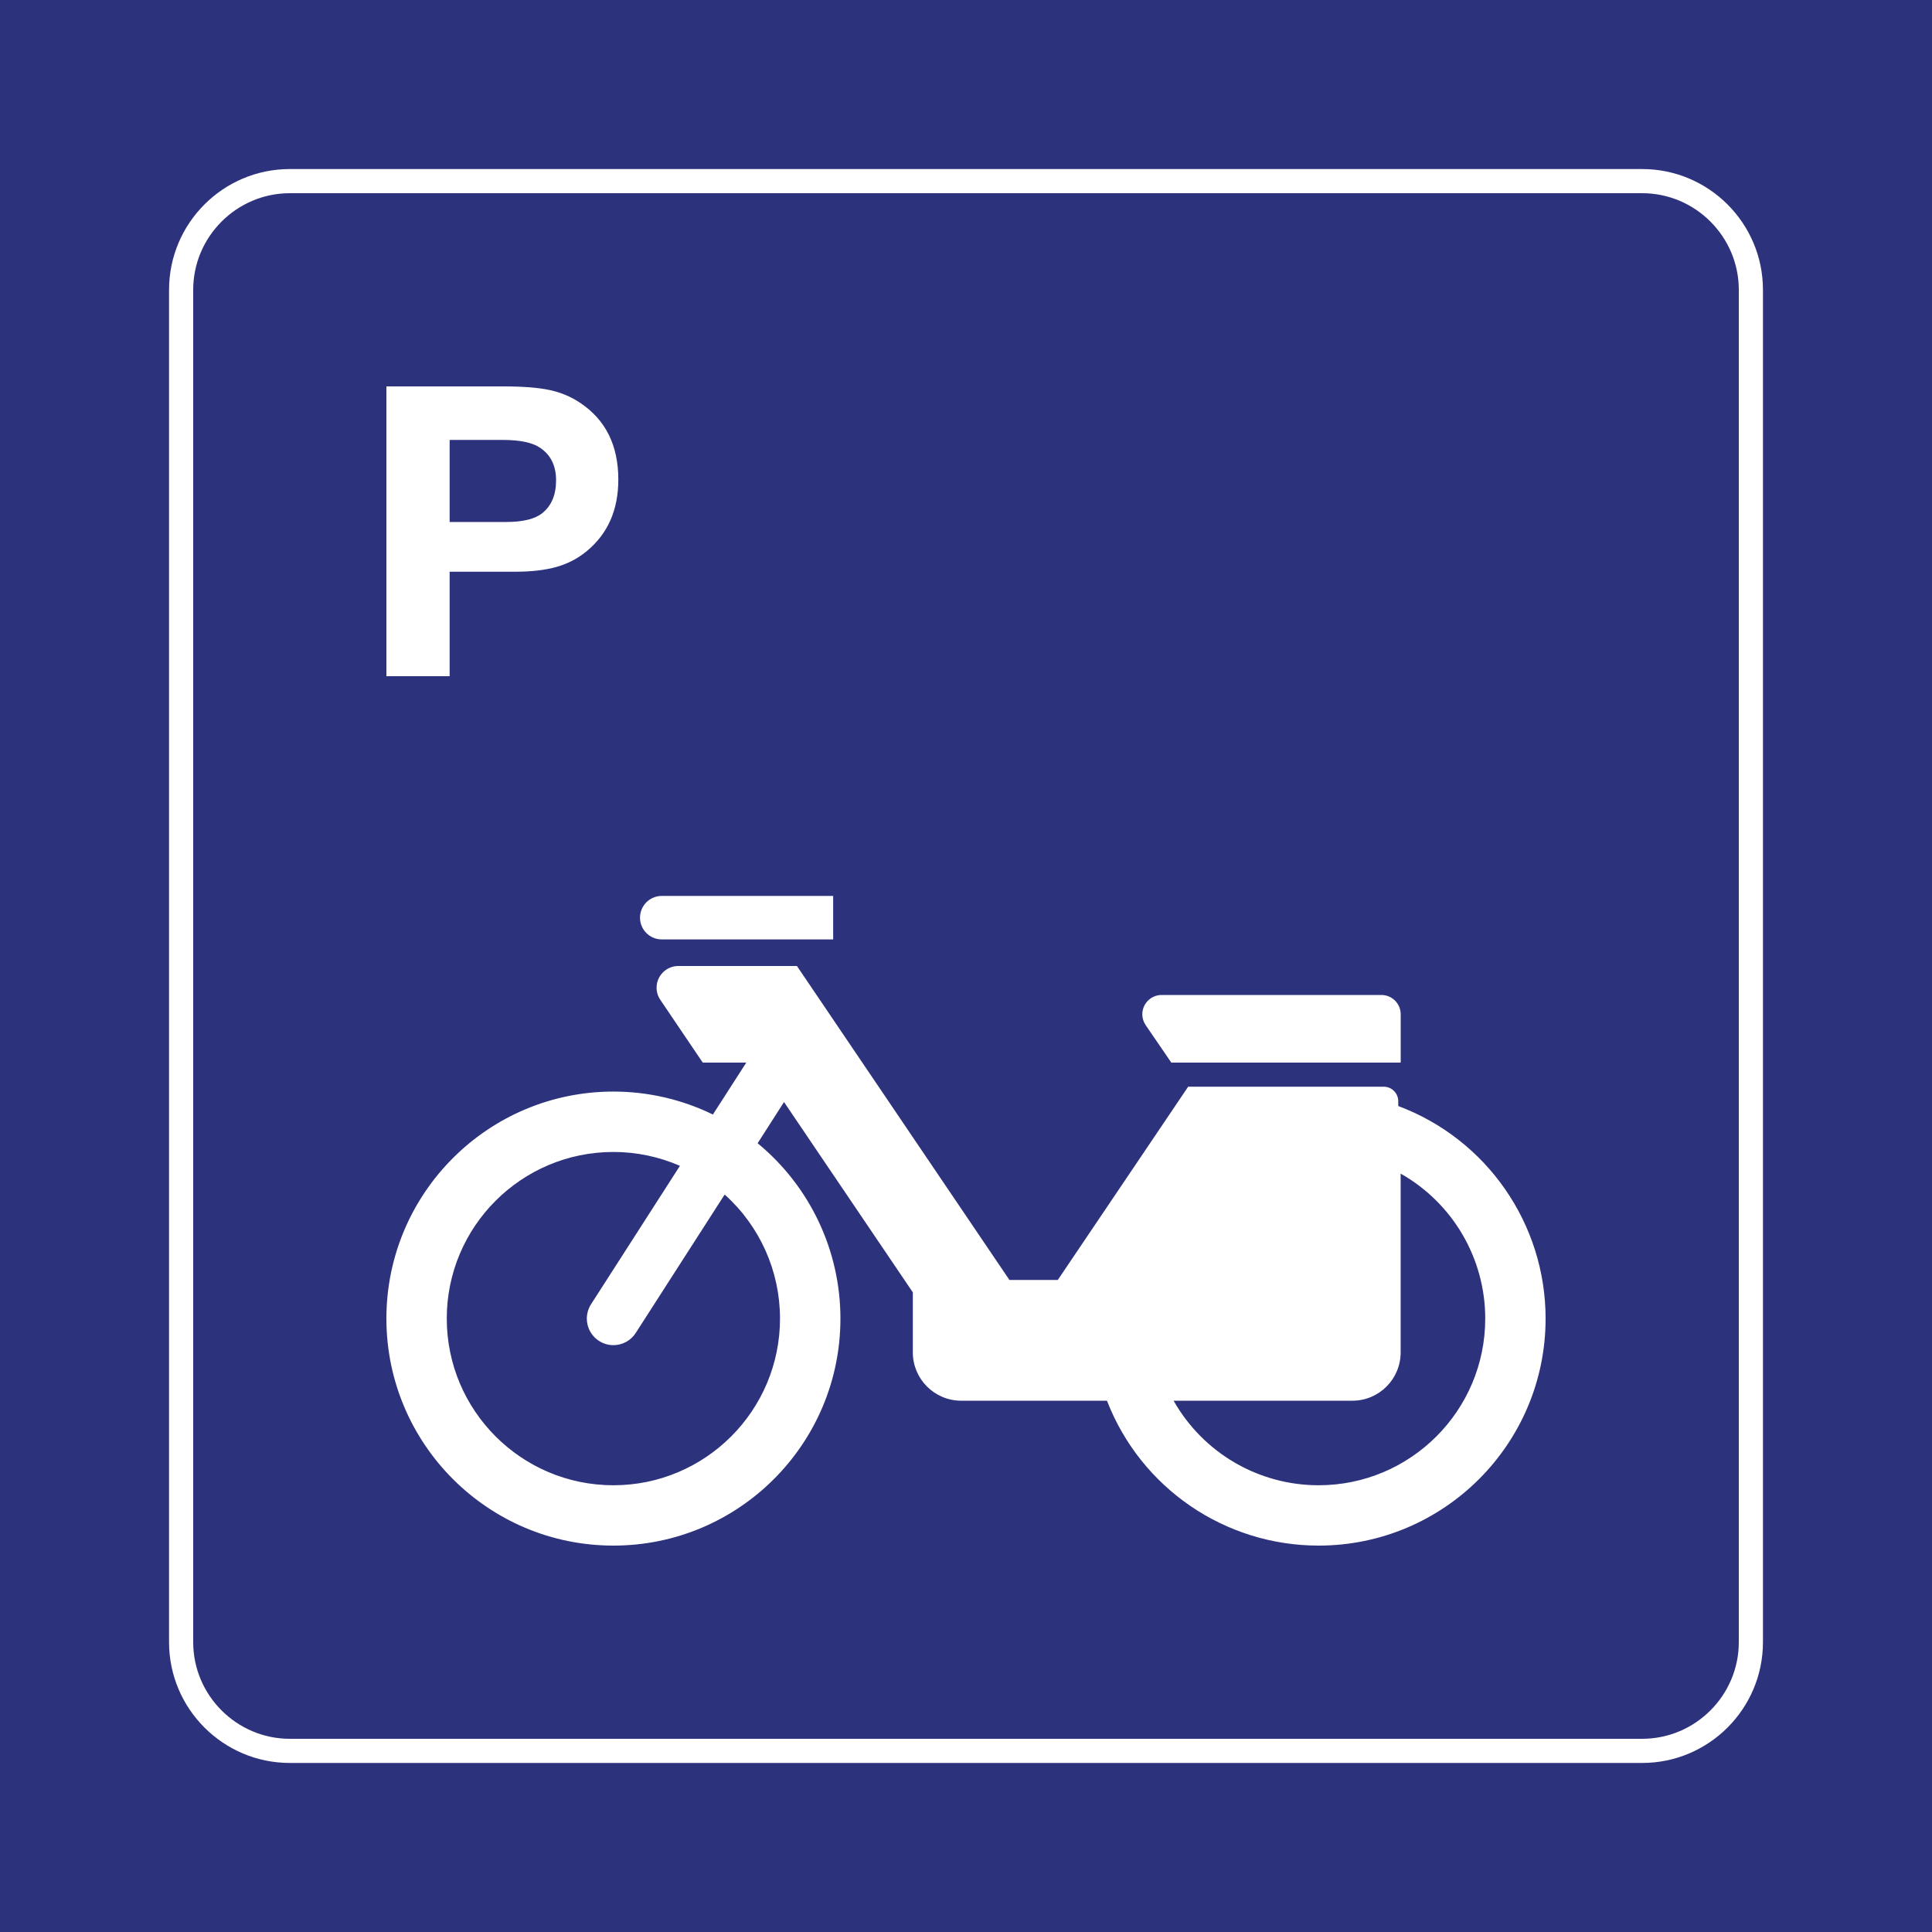
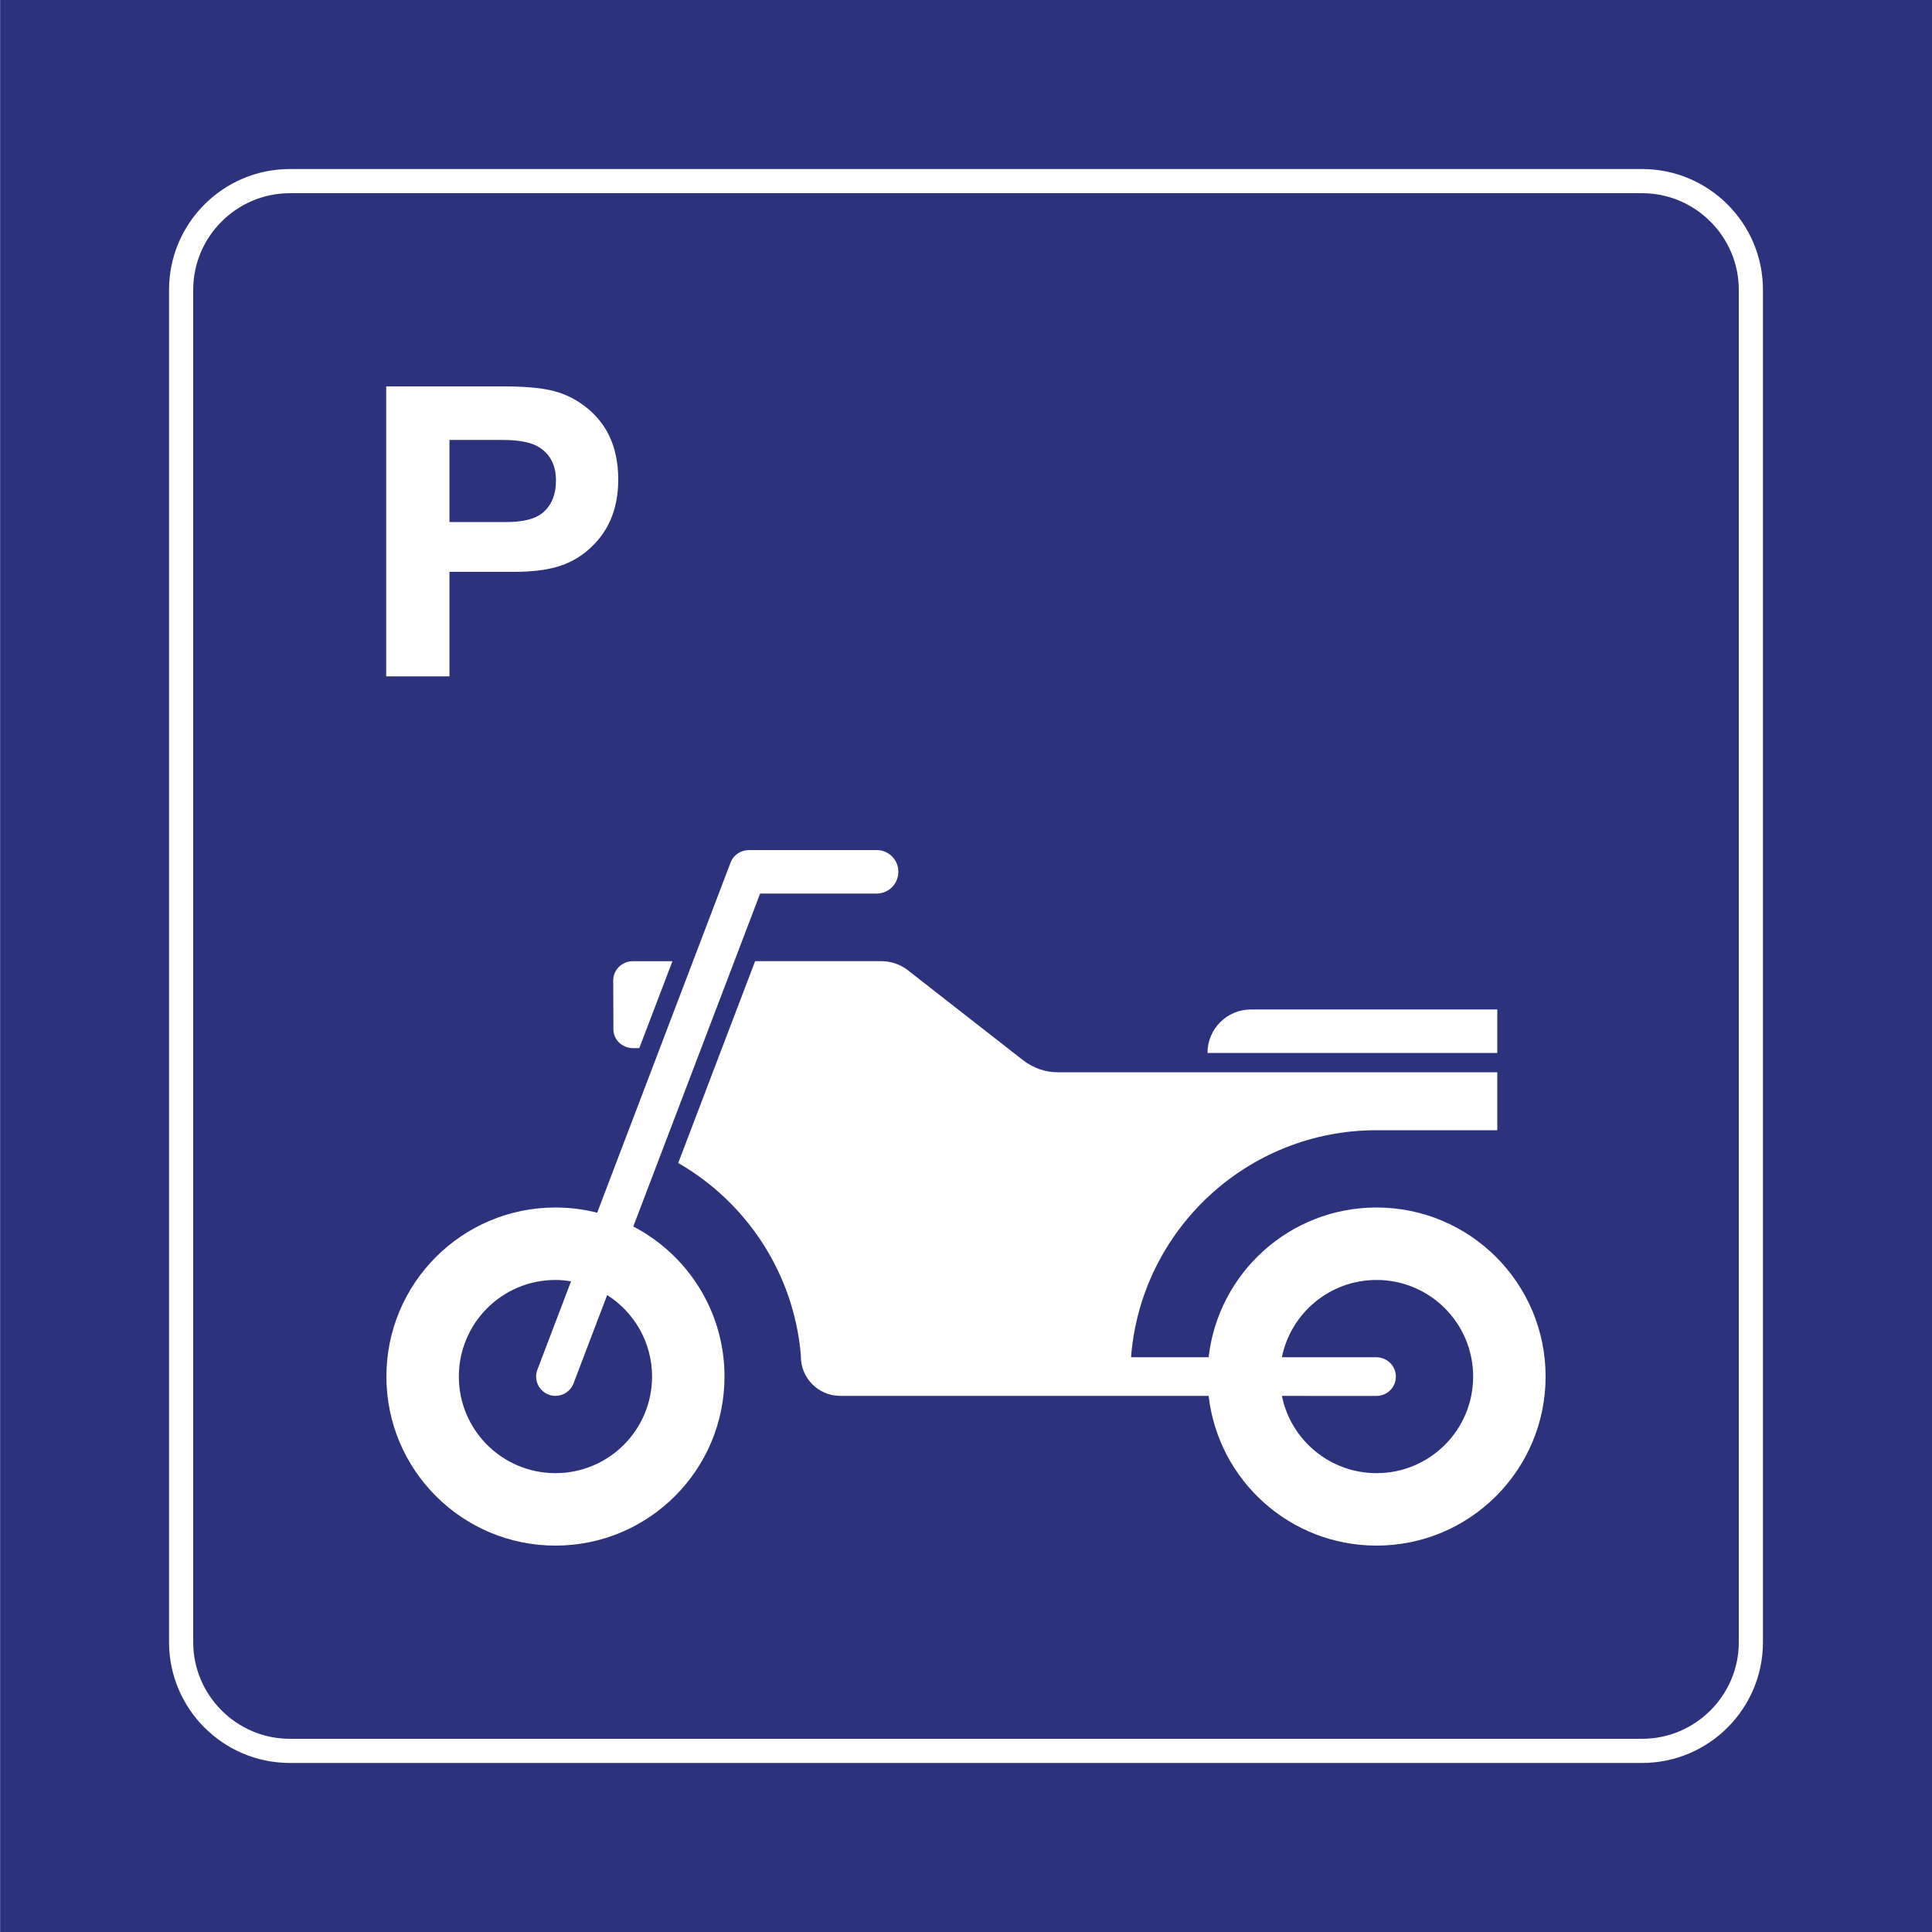
- <svg xmlns="http://www.w3.org/2000/svg" version="1.0" id="Ebene_1" x="0px" y="0px" viewBox="0 0 400 400" enable-background="new 0 0 400 400" xml:space="preserve">
-   <polygon id="background-blue" fill="#2D327D" points="0,400 0,0 400,0 400,400 0,400 " />
+ <svg xmlns="http://www.w3.org/2000/svg" version="1.0" x="0px" y="0px" viewBox="0 0 400 400" enable-background="new 0 0 400 400" xml:space="preserve">
+   <rect id="background-blue" x="0.028" fill="#2D327D" width="400" height="400" />
  <g id="content">
    <path id="frameWhite" fill="#FFFFFF" d="M340,40c11,0,20,9,20,20v280c0,11-9,20-20,20H60c-11,0-20-9-20-20V60c0-11,9-20,20-20H340    M340,35H60c-13.785,0-25,11.215-25,25v280c0,13.785,11.215,25,25,25h280c13.785,0,25-11.215,25-25V60   C365,46.215,353.785,35,340,35L340,35z" />
-     <path fill="#FFFFFF" d="M289.494,228.992v-0.989c0-1.659-1.337-3.008-2.997-3.008h-40.503l-26.992,40.01h-10.008L164.997,200   h-24.56c-2.481,0-4.499,2.017-4.499,4.493c0,0.904,0.275,1.782,0.782,2.525l8.781,12.986h9.006l-6.911,10.746   c-6.419-3.131-13.453-4.752-20.598-4.752C101.06,225.999,80,247.056,80,272.992C80,298.94,101.06,320,126.998,320   c25.948,0,47.004-21.06,47.004-47.008c0-14.052-6.291-27.36-17.143-36.298l5.464-8.53l26.668,39.405V280   c0,5.521,4.496,10.002,10.008,10.002h30.186C236.196,308.089,253.597,320,272.996,320C298.944,320,320,298.94,320,272.992   C320,253.406,307.839,235.864,289.494,228.992L289.494,228.992z M161.493,272.992c0,19.052-15.458,34.515-34.495,34.515   c-19.041,0-34.499-15.463-34.499-34.515c0-19.04,15.457-34.491,34.499-34.491c4.744,0,9.436,0.979,13.773,2.873l-18.396,28.647   c-0.568,0.89-0.878,1.931-0.878,2.971c0,3.045,2.467,5.509,5.501,5.509c1.867,0,3.627-0.955,4.63-2.537l18.407-28.648   C157.331,253.864,161.493,263.188,161.493,272.992L161.493,272.992z M272.996,307.507c-12.423,0-23.895-6.685-30.013-17.506h37.023   c5.512,0,9.984-4.481,9.984-10.002v-37.016c10.824,6.115,17.514,17.591,17.514,30.008   C307.504,292.044,292.047,307.507,272.996,307.507L272.996,307.507z" />
-     <path fill="#FFFFFF" d="M242.509,220H290v-9.993c0-2.213-1.785-4.007-3.99-4.007h-45.51c-2.205,0-3.999,1.794-3.999,4.007   c0,0.805,0.262,1.597,0.706,2.25L242.509,220L242.509,220z" />
-     <path fill="#FFFFFF" d="M137.009,194.494h35.488v-9h-35.488c-2.491,0-4.5,2.018-4.5,4.507   C132.509,192.476,134.518,194.494,137.009,194.494L137.009,194.494z" />
-     <g>
-       <path fill="#FFFFFF" d="M80,80h24.213c4.076,0,7.285,0.253,9.623,0.759c2.339,0.507,4.453,1.402,6.341,2.688    c5.226,3.503,7.839,8.783,7.839,15.841c0,6.266-2.162,11.19-6.485,14.774c-1.833,1.533-3.926,2.634-6.279,3.304    c-2.353,0.67-5.253,1.005-8.7,1.005H93.092V140H80V80z M93.092,91.081v16.991h11.696c3.475,0,5.978-0.616,7.51-1.847    c1.888-1.532,2.832-3.789,2.832-6.771c0-3.009-1.095-5.253-3.283-6.73c-1.587-1.094-4.172-1.642-7.756-1.642H93.092z" />
-     </g>
+     <path fill="#FFFFFF" d="M126.96,202.97l0.04,10.07c-0.03,2.2,1.8,3.94,4,3.96h1.36l6.86-17.99H131   C128.8,199,126.98,200.78,126.96,202.97z" />
+     <path fill="#FFFFFF" d="M79.959,80h24.224c4.079,0,7.288,0.254,9.629,0.761c2.341,0.506,4.454,1.401,6.345,2.689   c5.228,3.503,7.843,8.785,7.843,15.848c0,6.27-2.164,11.196-6.49,14.782c-1.832,1.532-3.927,2.636-6.281,3.305   s-5.255,1.007-8.705,1.007H93.057v21.637H79.959V80z M93.057,91.086v17h11.702c3.477,0,5.981-0.616,7.513-1.848   c1.888-1.532,2.834-3.793,2.834-6.777c0-3.011-1.095-5.255-3.284-6.734c-1.588-1.093-4.176-1.642-7.76-1.642H93.057z" />
+     <path fill="#FFFFFF" d="M80,285c0,19.33,15.67,35,35,35s35-15.67,35-35c0-13.517-7.667-25.235-18.885-31.067L157.375,185h24.123   c2.49,0,4.502-2.02,4.502-4.508c0-2.477-2.012-4.497-4.502-4.497h-26.482v0.016c-1.617-0.006-3.144,0.964-3.754,2.565   l-27.62,72.502c-2.765-0.702-5.66-1.078-8.643-1.078C95.67,250,80,265.67,80,285z M95,285c0-11.05,8.95-20,20-20   c1.103,0,2.177,0.112,3.231,0.284l-6.968,18.292c-0.787,2.064,0.25,4.375,2.314,5.162c0.468,0.179,0.95,0.263,1.423,0.263   c1.612,0,3.131-0.981,3.739-2.577l6.971-18.298c5.58,3.548,9.292,9.769,9.292,16.874c0,11.05-8.95,20-20,20S95,296.05,95,285z" />
+     <path fill="#FFFFFF" d="M250,218c0-4.971,4.029-9,9-9h51v9H250z" />
+     <path fill="#FFFFFF" d="M140.42,240.79c14.09,8.1,23.93,22.74,25.39,39.78v0.28c0,4.5,3.65,8.15,8.15,8.15H227l23.235,0.004   C252.223,306.447,267.025,320,285,320c19.33,0,35-15.67,35-35c0-19.33-15.67-35-35-35c-17.977,0-32.78,13.555-34.766,31h-16.066   c2.035-26.297,24.004-47,50.831-47h25v-12c0,0-70.59,0-91,0c-2.38,0-4.98-0.74-7.4-2.66c-1.87-1.47-17.09-13.35-23.66-18.48   c-1.52-1.17-3.42-1.86-5.48-1.86h-26.12L140.42,240.79z M265.402,289.007l19.6,0.004c1.388-0.004,2.671-0.712,3.4-1.892   c1.166-1.89,0.571-4.349-1.308-5.508c-0.641-0.398-1.372-0.603-2.11-0.61h-19.584c1.852-9.131,9.919-16,19.599-16   c11.05,0,20,8.95,20,20s-8.95,20-20,20C275.323,305,267.257,298.135,265.402,289.007z" />
  </g>
</svg>
